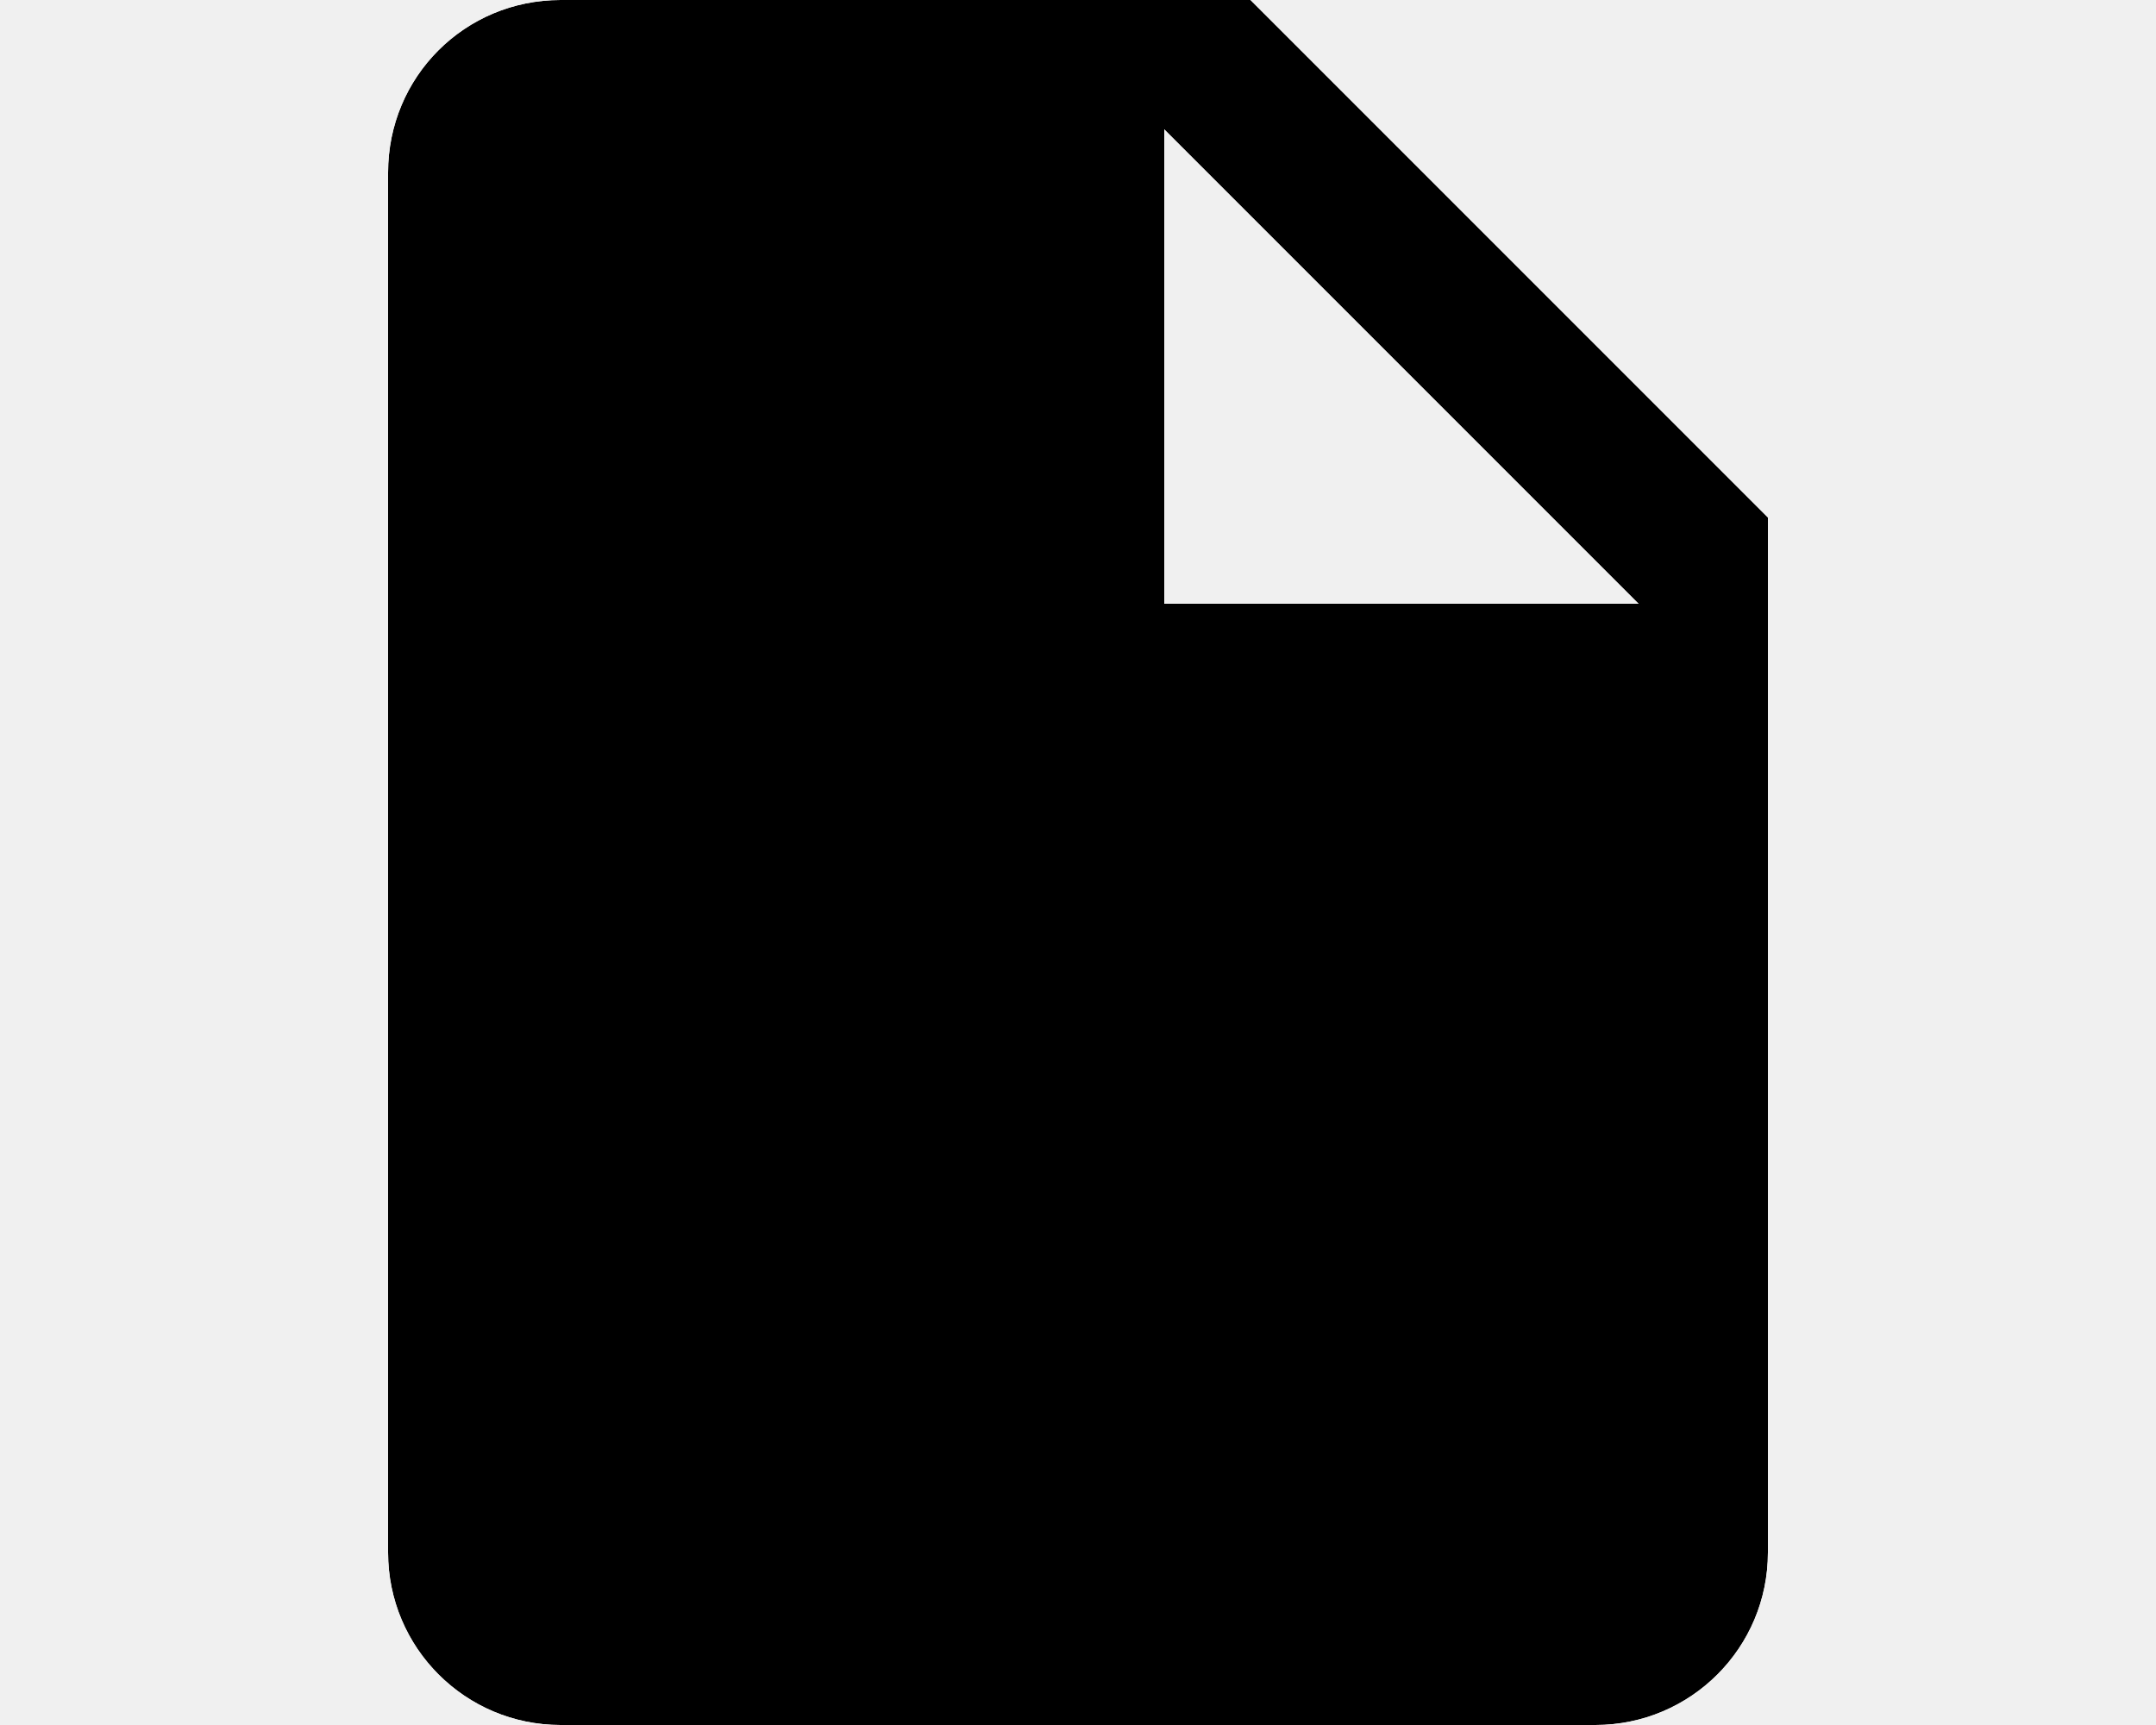
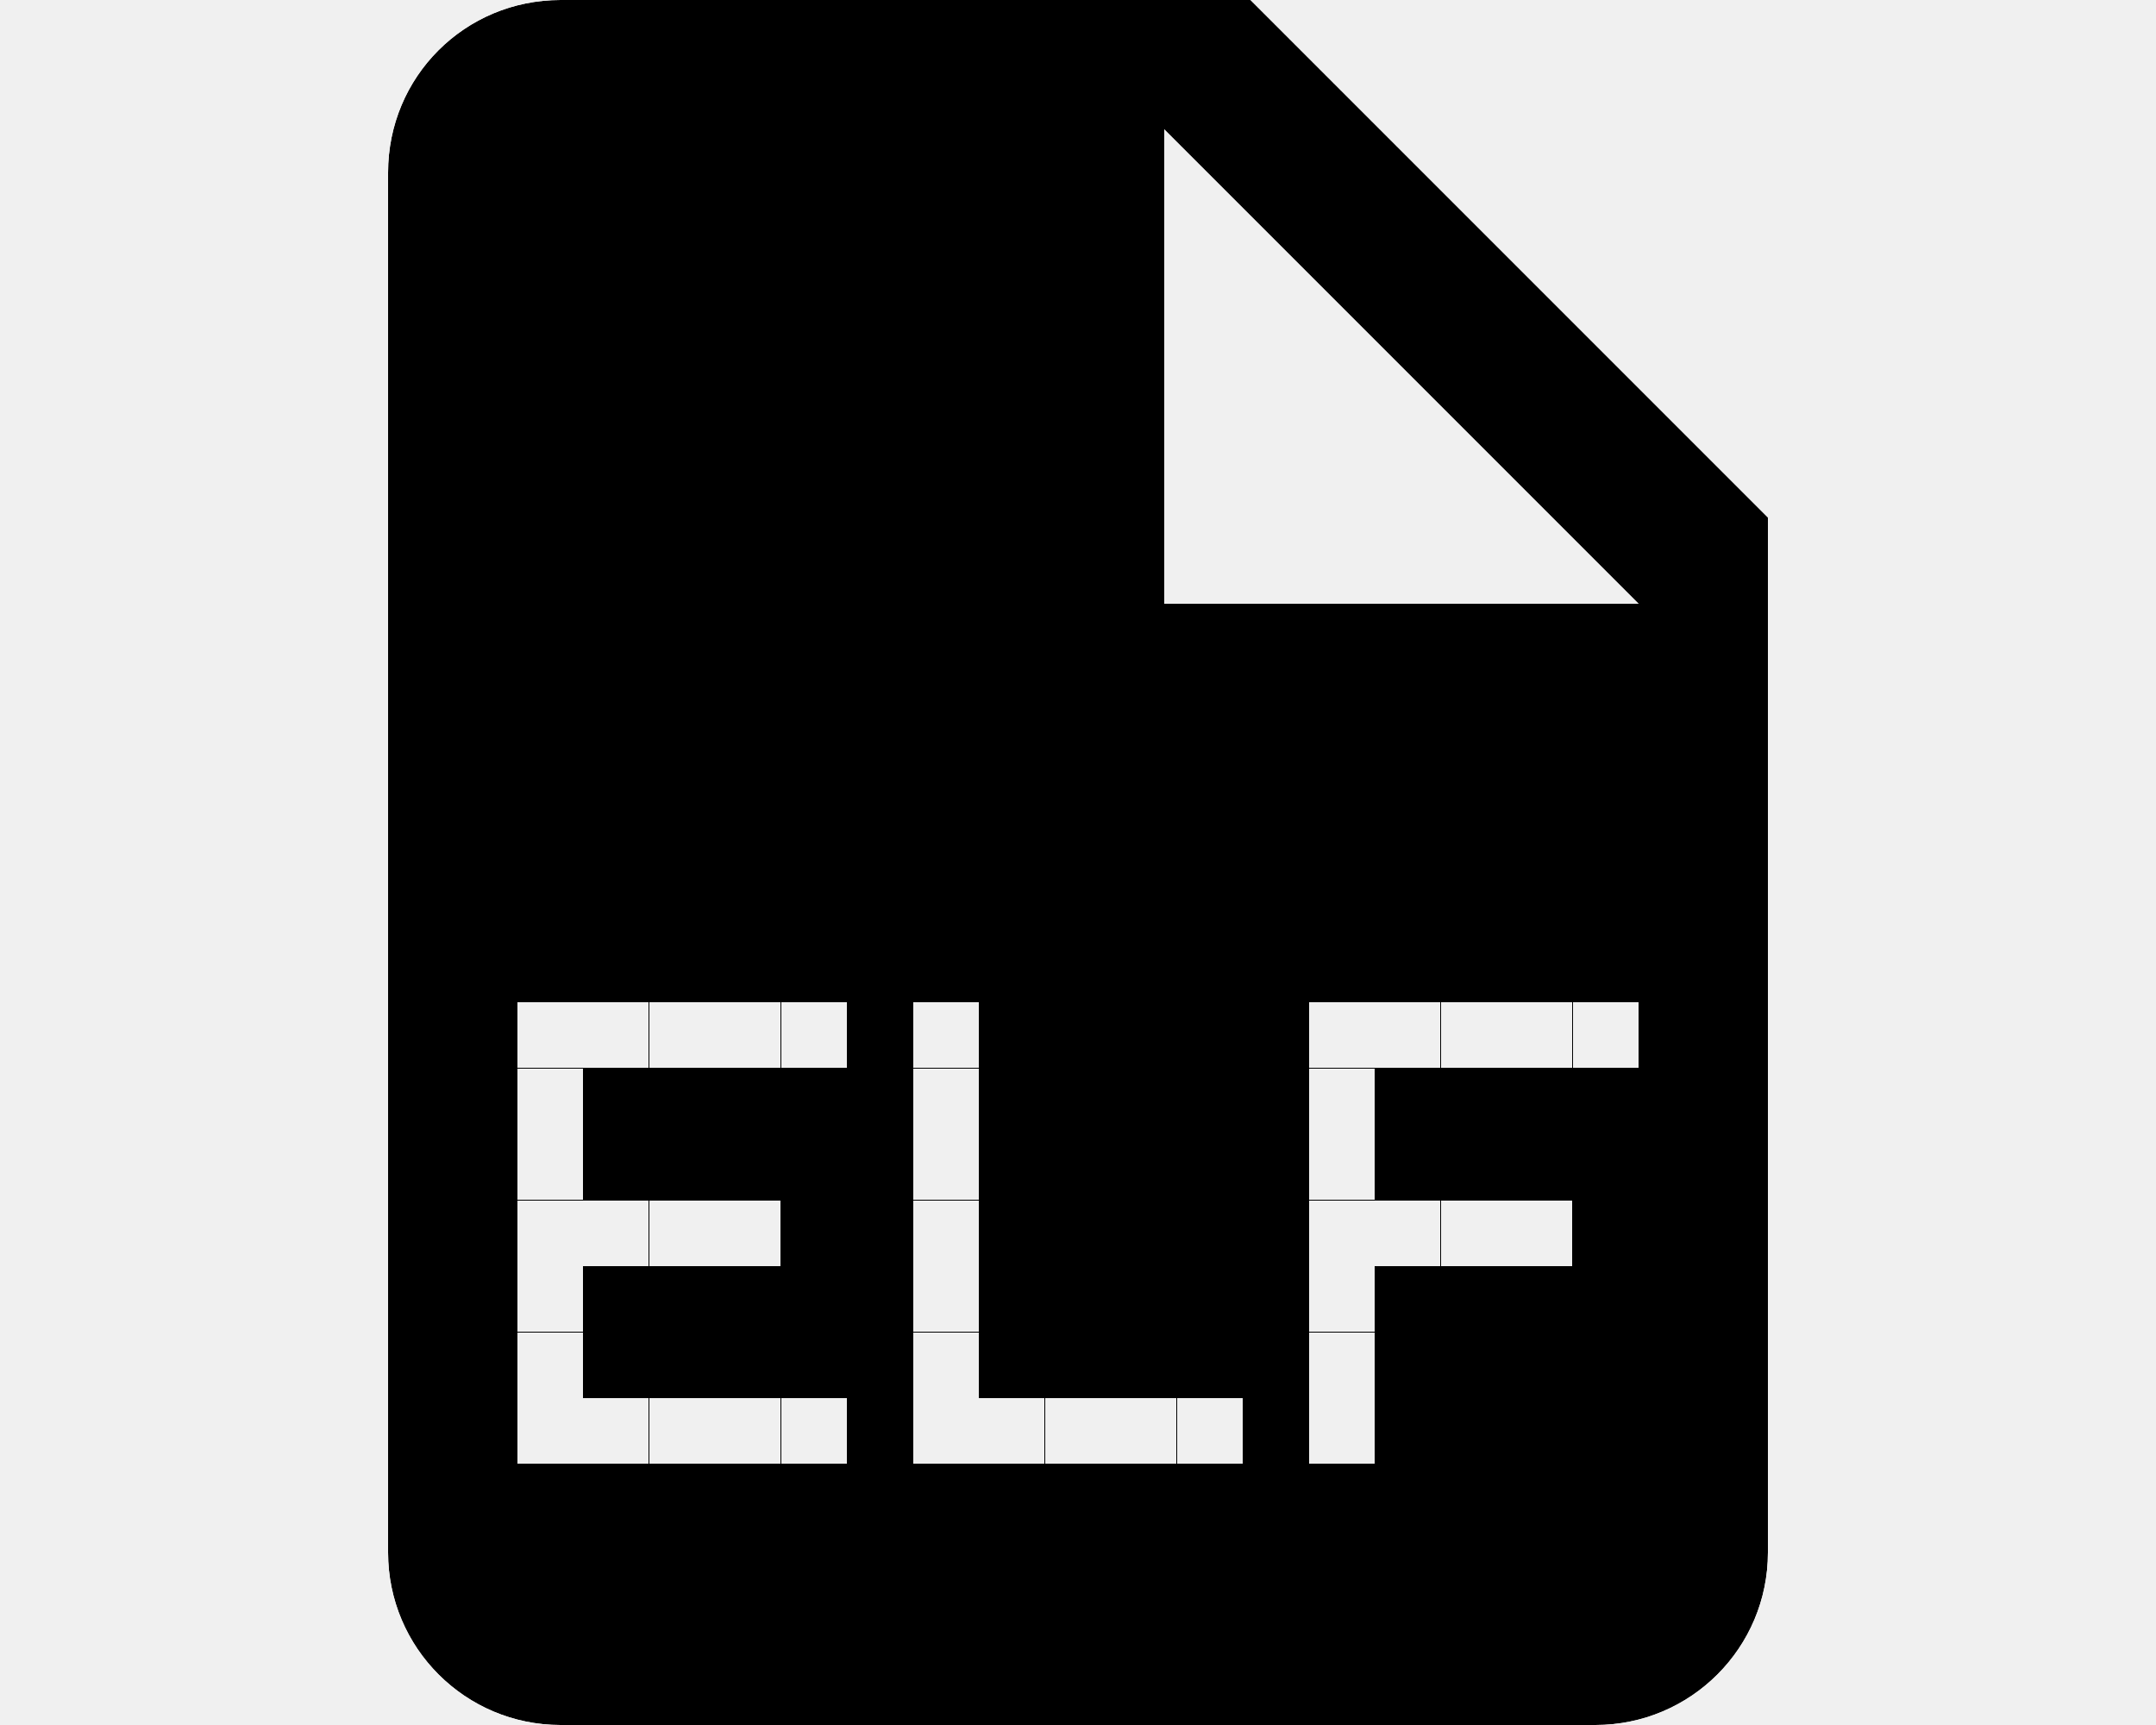
- <svg xmlns="http://www.w3.org/2000/svg" viewBox="-9 0 25 20" version="1.1" id="svg43">
+ <svg xmlns="http://www.w3.org/2000/svg" viewBox="-4.5 0 25 20" version="1.1" id="svg43">
  <defs id="defs43" />
  <mask id="ft-elf">
    <path d="M 13,9 V 3.5 L 18.5,9 M 6,2 C 4.89,2 4,2.89 4,4 v 16 a 2,2 0 0 0 2,2 h 12 a 2,2 0 0 0 2,-2 V 8 L 14,2 Z" fill="#ffffff" id="path1" />
    <g fill="#000000" id="g43">
-       <rect x="5.5" y="13.62" id="rect1" />
-       <rect x="6.26" y="13.62" id="rect2" />
-       <rect x="7.03" y="13.62" id="rect3" />
-       <rect x="7.79" y="13.62" id="rect4" />
-       <rect x="8.56" y="13.62" id="rect5" />
-       <rect x="5.5" y="14.39" id="rect6" />
-       <rect x="5.5" y="15.15" id="rect7" />
-       <rect x="5.5" y="15.92" id="rect8" />
-       <rect x="6.26" y="15.92" id="rect9" />
-       <rect x="7.03" y="15.92" id="rect10" />
-       <rect x="7.79" y="15.92" id="rect11" />
-       <rect x="5.5" y="16.68" id="rect12" />
-       <rect x="5.5" y="17.45" id="rect13" />
-       <rect x="5.5" y="18.21" id="rect14" />
-       <rect x="6.26" y="18.21" id="rect15" />
-       <rect x="7.03" y="18.21" id="rect16" />
-       <rect x="7.79" y="18.21" id="rect17" />
-       <rect x="8.56" y="18.21" id="rect18" />
-       <rect x="10.09" y="13.62" id="rect19" />
-       <rect x="10.09" y="14.39" id="rect20" />
-       <rect x="10.09" y="15.15" id="rect21" />
-       <rect x="10.09" y="15.92" id="rect22" />
-       <rect x="10.09" y="16.68" id="rect23" />
-       <rect x="10.09" y="17.45" id="rect24" />
-       <rect x="10.09" y="18.21" id="rect25" />
-       <rect x="10.85" y="18.21" id="rect26" />
-       <rect x="11.62" y="18.21" id="rect27" />
-       <rect x="12.38" y="18.21" id="rect28" />
-       <rect x="13.15" y="18.21" id="rect29" />
-       <rect x="14.68" y="13.62" id="rect30" />
-       <rect x="15.44" y="13.62" id="rect31" />
-       <rect x="16.21" y="13.62" id="rect32" />
-       <rect x="16.97" y="13.62" id="rect33" />
-       <rect x="17.74" y="13.62" id="rect34" />
-       <rect x="14.68" y="14.39" id="rect35" />
-       <rect x="14.68" y="15.15" id="rect36" />
-       <rect x="14.68" y="15.92" id="rect37" />
-       <rect x="15.44" y="15.92" id="rect38" />
-       <rect x="16.21" y="15.92" id="rect39" />
-       <rect x="16.97" y="15.92" id="rect40" />
-       <rect x="14.68" y="16.68" id="rect41" />
-       <rect x="14.68" y="17.45" id="rect42" />
-       <rect x="14.68" y="18.21" id="rect43" />
+       <rect x="5.5" y="13.62" width="0.76" height="0.76" id="rect1" />
+       <rect x="6.26" y="13.62" width="0.76" height="0.76" id="rect2" />
+       <rect x="7.03" y="13.62" width="0.76" height="0.76" id="rect3" />
+       <rect x="7.79" y="13.62" width="0.76" height="0.76" id="rect4" />
+       <rect x="8.56" y="13.62" width="0.76" height="0.76" id="rect5" />
+       <rect x="5.5" y="14.39" width="0.76" height="0.76" id="rect6" />
+       <rect x="5.5" y="15.15" width="0.76" height="0.76" id="rect7" />
+       <rect x="5.5" y="15.92" width="0.76" height="0.76" id="rect8" />
+       <rect x="6.26" y="15.92" width="0.76" height="0.76" id="rect9" />
+       <rect x="7.03" y="15.92" width="0.76" height="0.76" id="rect10" />
+       <rect x="7.79" y="15.92" width="0.76" height="0.76" id="rect11" />
+       <rect x="5.5" y="16.68" width="0.76" height="0.76" id="rect12" />
+       <rect x="5.5" y="17.45" width="0.76" height="0.76" id="rect13" />
+       <rect x="5.5" y="18.21" width="0.76" height="0.76" id="rect14" />
+       <rect x="6.26" y="18.21" width="0.76" height="0.76" id="rect15" />
+       <rect x="7.03" y="18.21" width="0.76" height="0.76" id="rect16" />
+       <rect x="7.79" y="18.21" width="0.76" height="0.76" id="rect17" />
+       <rect x="8.56" y="18.21" width="0.76" height="0.76" id="rect18" />
+       <rect x="10.09" y="13.62" width="0.76" height="0.76" id="rect19" />
+       <rect x="10.09" y="14.39" width="0.76" height="0.76" id="rect20" />
+       <rect x="10.09" y="15.15" width="0.76" height="0.76" id="rect21" />
+       <rect x="10.09" y="15.92" width="0.76" height="0.76" id="rect22" />
+       <rect x="10.09" y="16.68" width="0.76" height="0.76" id="rect23" />
+       <rect x="10.09" y="17.45" width="0.76" height="0.76" id="rect24" />
+       <rect x="10.09" y="18.21" width="0.76" height="0.76" id="rect25" />
+       <rect x="10.85" y="18.21" width="0.76" height="0.76" id="rect26" />
+       <rect x="11.62" y="18.21" width="0.76" height="0.76" id="rect27" />
+       <rect x="12.38" y="18.21" width="0.76" height="0.76" id="rect28" />
+       <rect x="13.15" y="18.21" width="0.76" height="0.76" id="rect29" />
+       <rect x="14.68" y="13.62" width="0.76" height="0.76" id="rect30" />
+       <rect x="15.44" y="13.62" width="0.76" height="0.76" id="rect31" />
+       <rect x="16.21" y="13.62" width="0.76" height="0.76" id="rect32" />
+       <rect x="16.97" y="13.62" width="0.76" height="0.76" id="rect33" />
+       <rect x="17.74" y="13.62" width="0.76" height="0.76" id="rect34" />
+       <rect x="14.68" y="14.39" width="0.76" height="0.76" id="rect35" />
+       <rect x="14.68" y="15.15" width="0.76" height="0.76" id="rect36" />
+       <rect x="14.68" y="15.92" width="0.76" height="0.76" id="rect37" />
+       <rect x="15.44" y="15.92" width="0.76" height="0.76" id="rect38" />
+       <rect x="16.21" y="15.92" width="0.76" height="0.76" id="rect39" />
+       <rect x="16.97" y="15.92" width="0.76" height="0.76" id="rect40" />
+       <rect x="14.68" y="16.68" width="0.76" height="0.76" id="rect41" />
+       <rect x="14.68" y="17.45" width="0.76" height="0.76" id="rect42" />
+       <rect x="14.68" y="18.21" width="0.76" height="0.76" id="rect43" />
    </g>
  </mask>
-   <path d="M 13,9 V 3.5 L 18.5,9 M 6,2 C 4.89,2 4,2.89 4,4 v 16 a 2,2 0 0 0 2,2 h 12 a 2,2 0 0 0 2,-2 V 8 L 14,2 Z" fill="currentColor" mask="url(#ft-elf)" id="path43" transform="translate(-8.5,-2)" />
+   <path d="M 13,9 V 3.5 L 18.5,9 M 6,2 C 4.89,2 4,2.89 4,4 v 16 a 2,2 0 0 0 2,2 h 12 a 2,2 0 0 0 2,-2 V 8 L 14,2 Z" fill="currentColor" mask="url(#ft-elf)" id="path43" transform="translate(-4,-2)" />
</svg>
